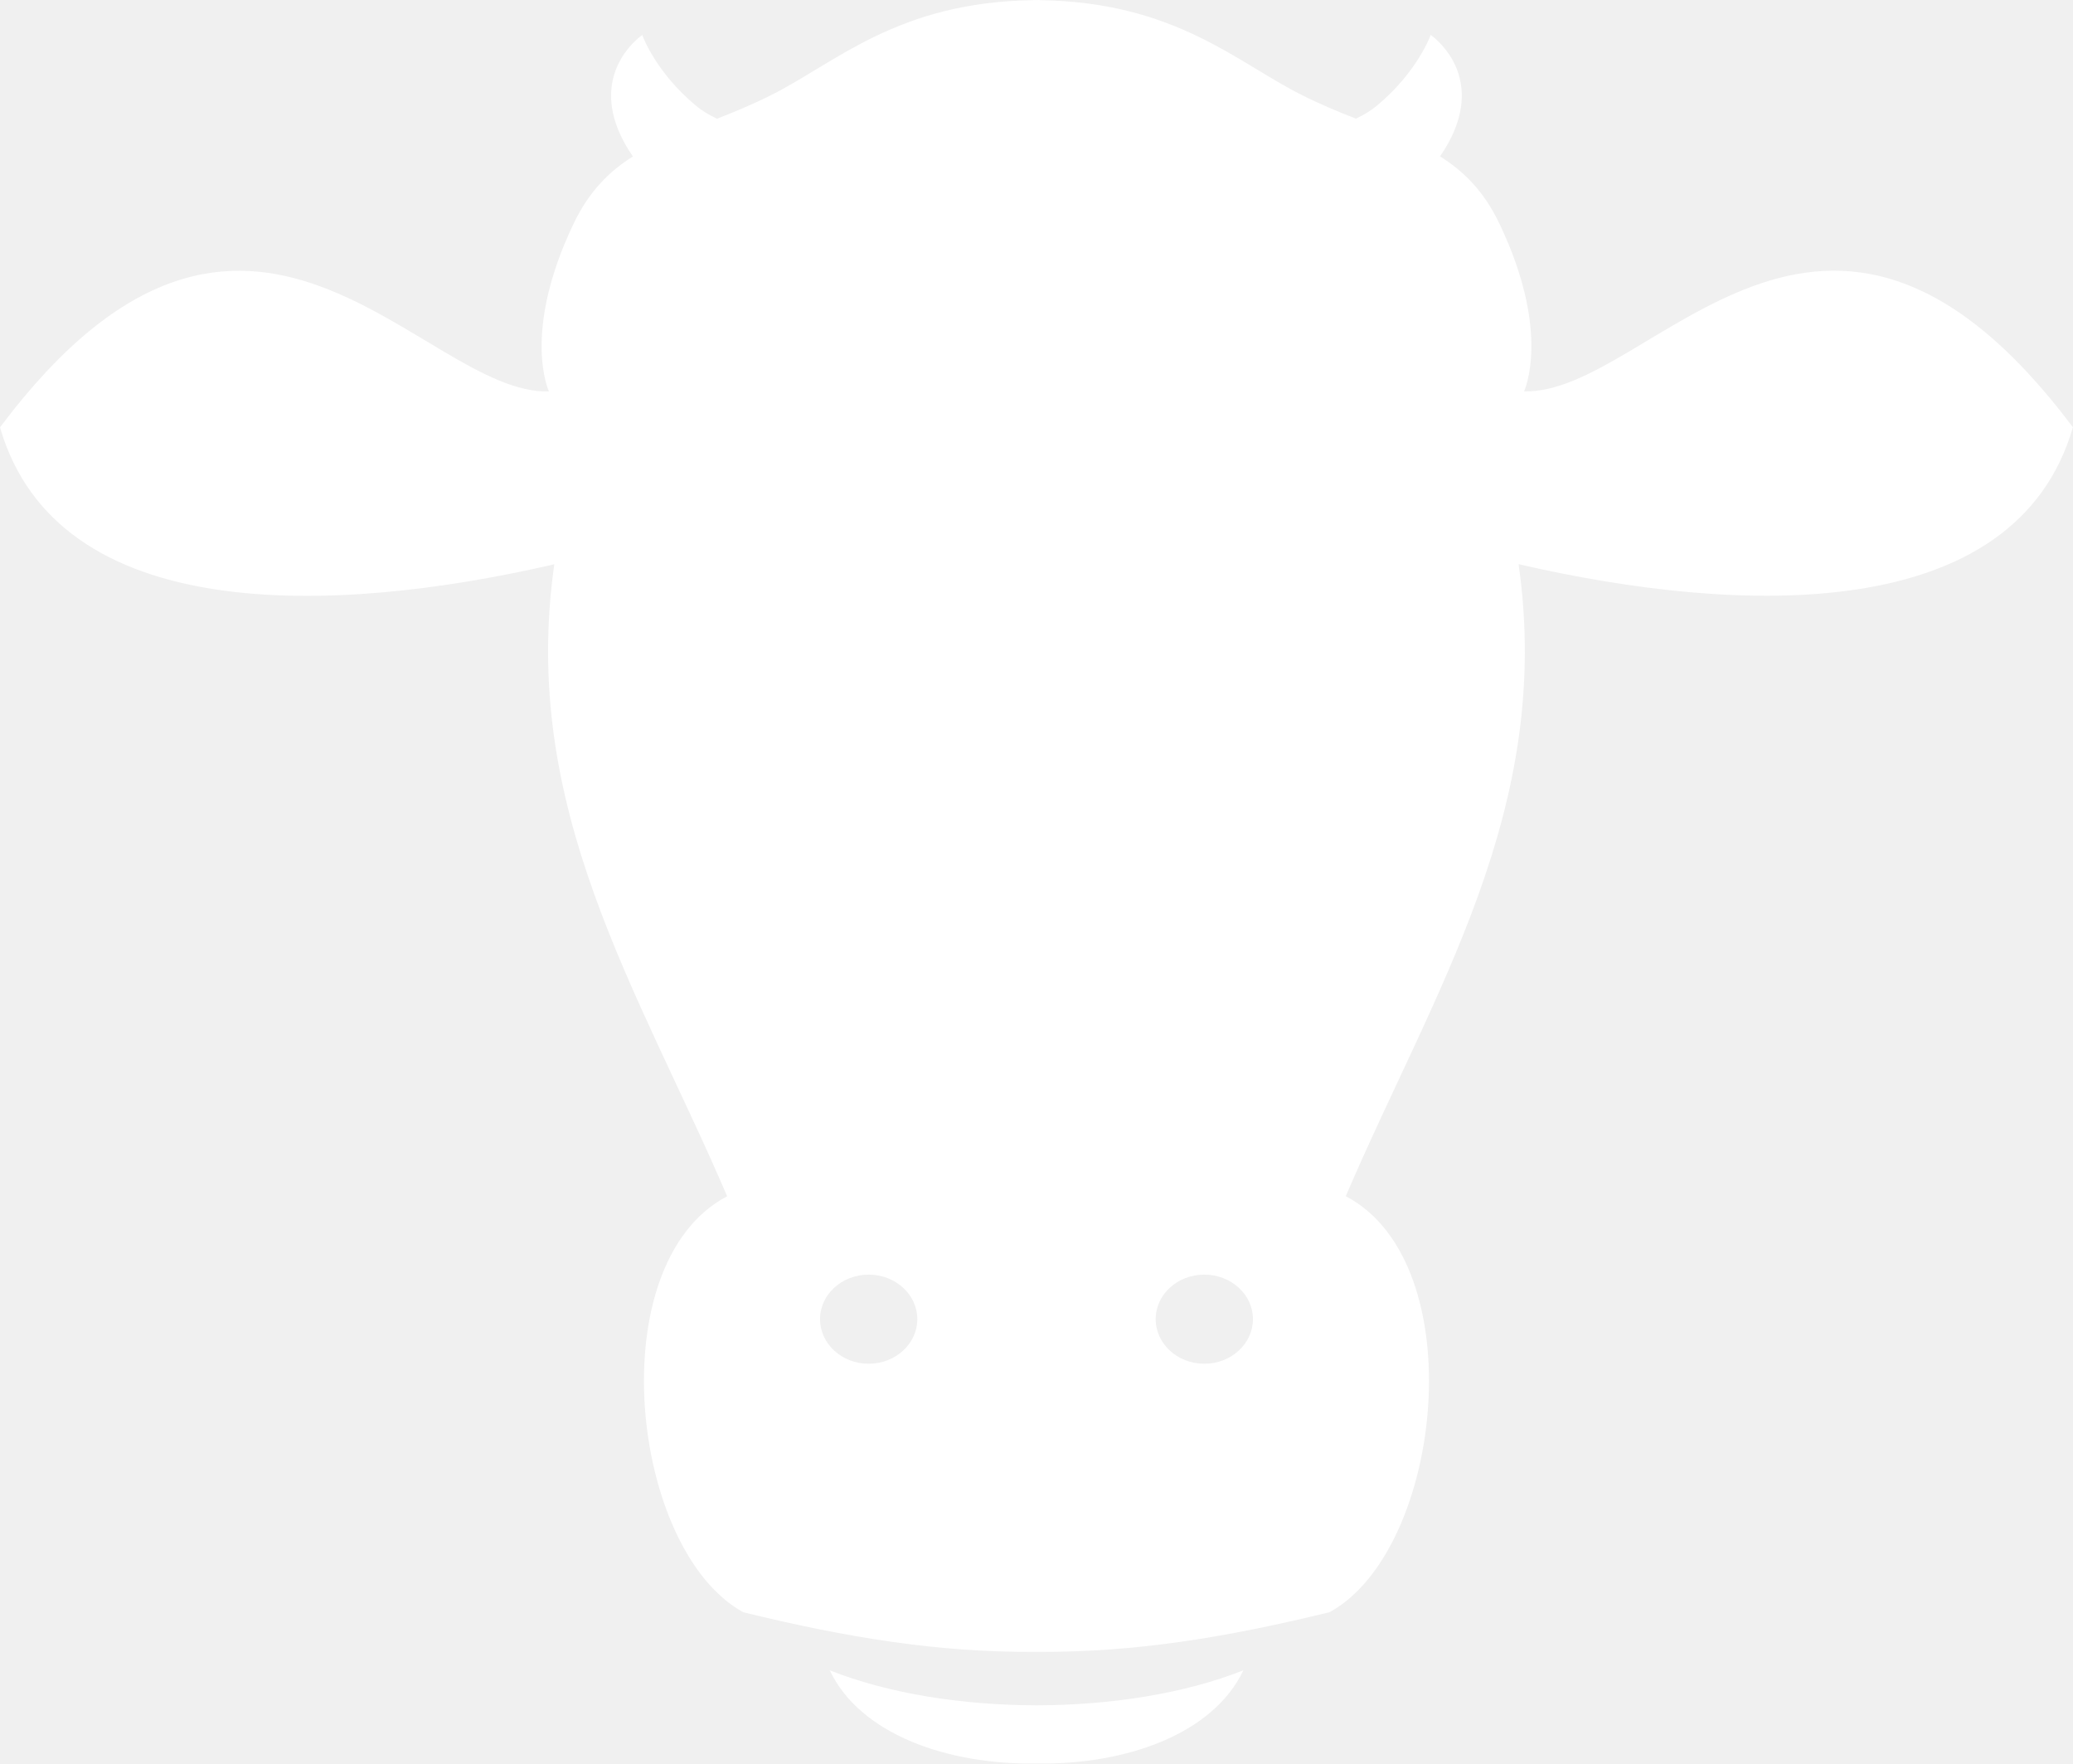
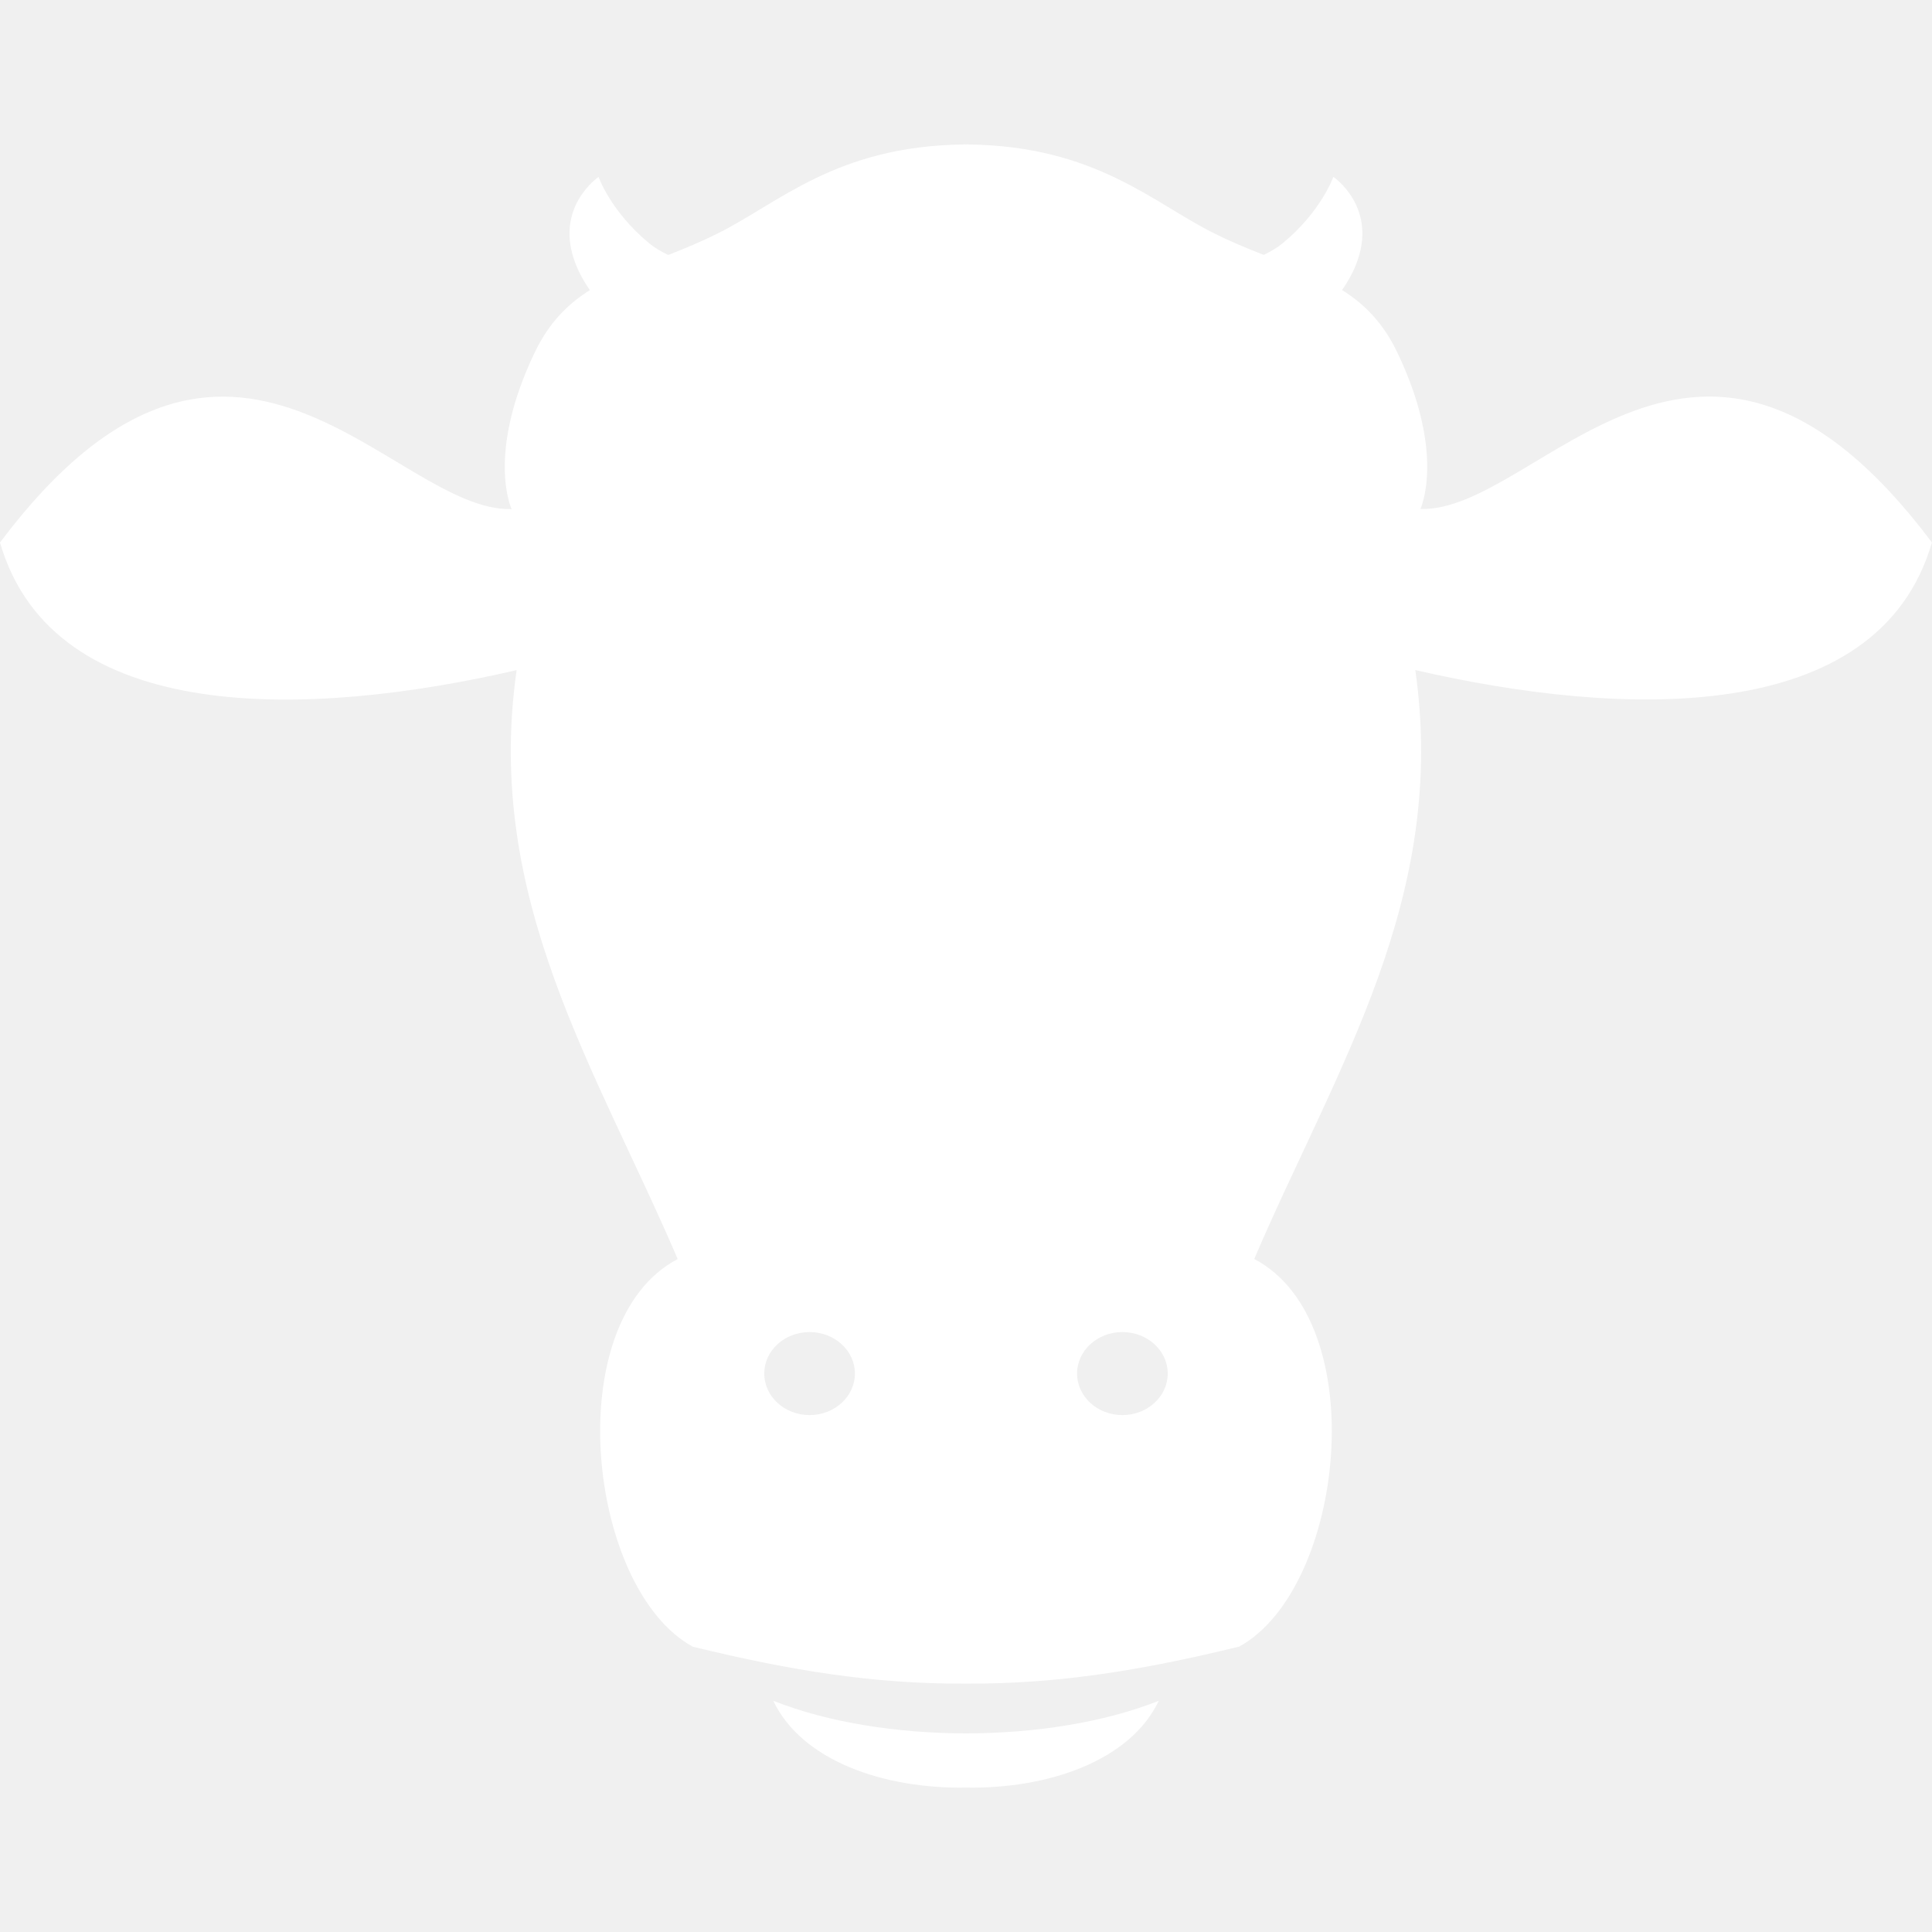
- <svg xmlns="http://www.w3.org/2000/svg" id="Layer_1" viewBox="0 0 246.37 209.56">
+ <svg xmlns="http://www.w3.org/2000/svg" width="100" height="100" id="Layer_1" viewBox="0 0 246.37 209.56">
  <defs>
    <style>.cls-1{fill:#fff;}</style>
  </defs>
  <path class="cls-1" d="M181.13,46.5s3.29-6.92-2.93-19.93c-1.83-3.83-4.22-6.21-7.06-7.99.68-.97,1.29-2.03,1.76-3.2,2.94-7.32-2.87-11.23-2.87-11.23,0,0-1.53,4.38-6.43,8.44-.69.57-1.53,1.07-2.45,1.51-2.04-.8-4.19-1.68-6.42-2.8C147.02,7.45,139.67.23,123.54.02v-.02c-.12,0-.24,0-.36.01-.12,0-.24-.01-.36-.01v.02c-16.13.21-23.47,7.43-31.19,11.29-2.23,1.12-4.38,2-6.42,2.8-.92-.44-1.76-.94-2.45-1.51-4.91-4.07-6.43-8.44-6.43-8.44,0,0-5.82,3.91-2.87,11.23.47,1.17,1.08,2.22,1.76,3.2-2.83,1.78-5.22,4.16-7.05,7.99-6.22,13-2.93,19.93-2.93,19.93-15.14.47-35.64-35.2-65.24,4.27,6.83,23.53,39.38,22.39,65.88,16.27-4.16,29.12,10.05,50.62,20.54,75.1-15.2,7.96-11.54,42.06,1.92,49.43,12.57,3.07,23.14,4.75,34.48,4.71h0c.12,0,.24,0,.36,0,.12,0,.24,0,.36,0h0c11.34.03,21.91-1.65,34.48-4.72,13.47-7.37,17.12-41.47,1.92-49.43,10.49-24.48,24.7-45.98,20.54-75.1,26.5,6.11,59.05,7.26,65.88-16.27-29.6-39.47-50.1-3.8-65.24-4.27ZM103.24,162.05c-3.19,0-5.78-2.37-5.78-5.3s2.59-5.29,5.78-5.29,5.78,2.37,5.78,5.29-2.59,5.3-5.78,5.3ZM143.13,162.05c-3.19,0-5.78-2.37-5.78-5.3s2.59-5.29,5.78-5.29,5.78,2.37,5.78,5.29-2.59,5.3-5.78,5.3Z" />
  <path class="cls-1" d="M98.61,198.48c3.64,7.67,14.15,11.25,24.58,11.07,10.43.18,20.94-3.4,24.58-11.07-7.01,2.78-15.78,4.14-24.58,4.16-8.8-.02-17.57-1.38-24.58-4.16Z" />
</svg>
